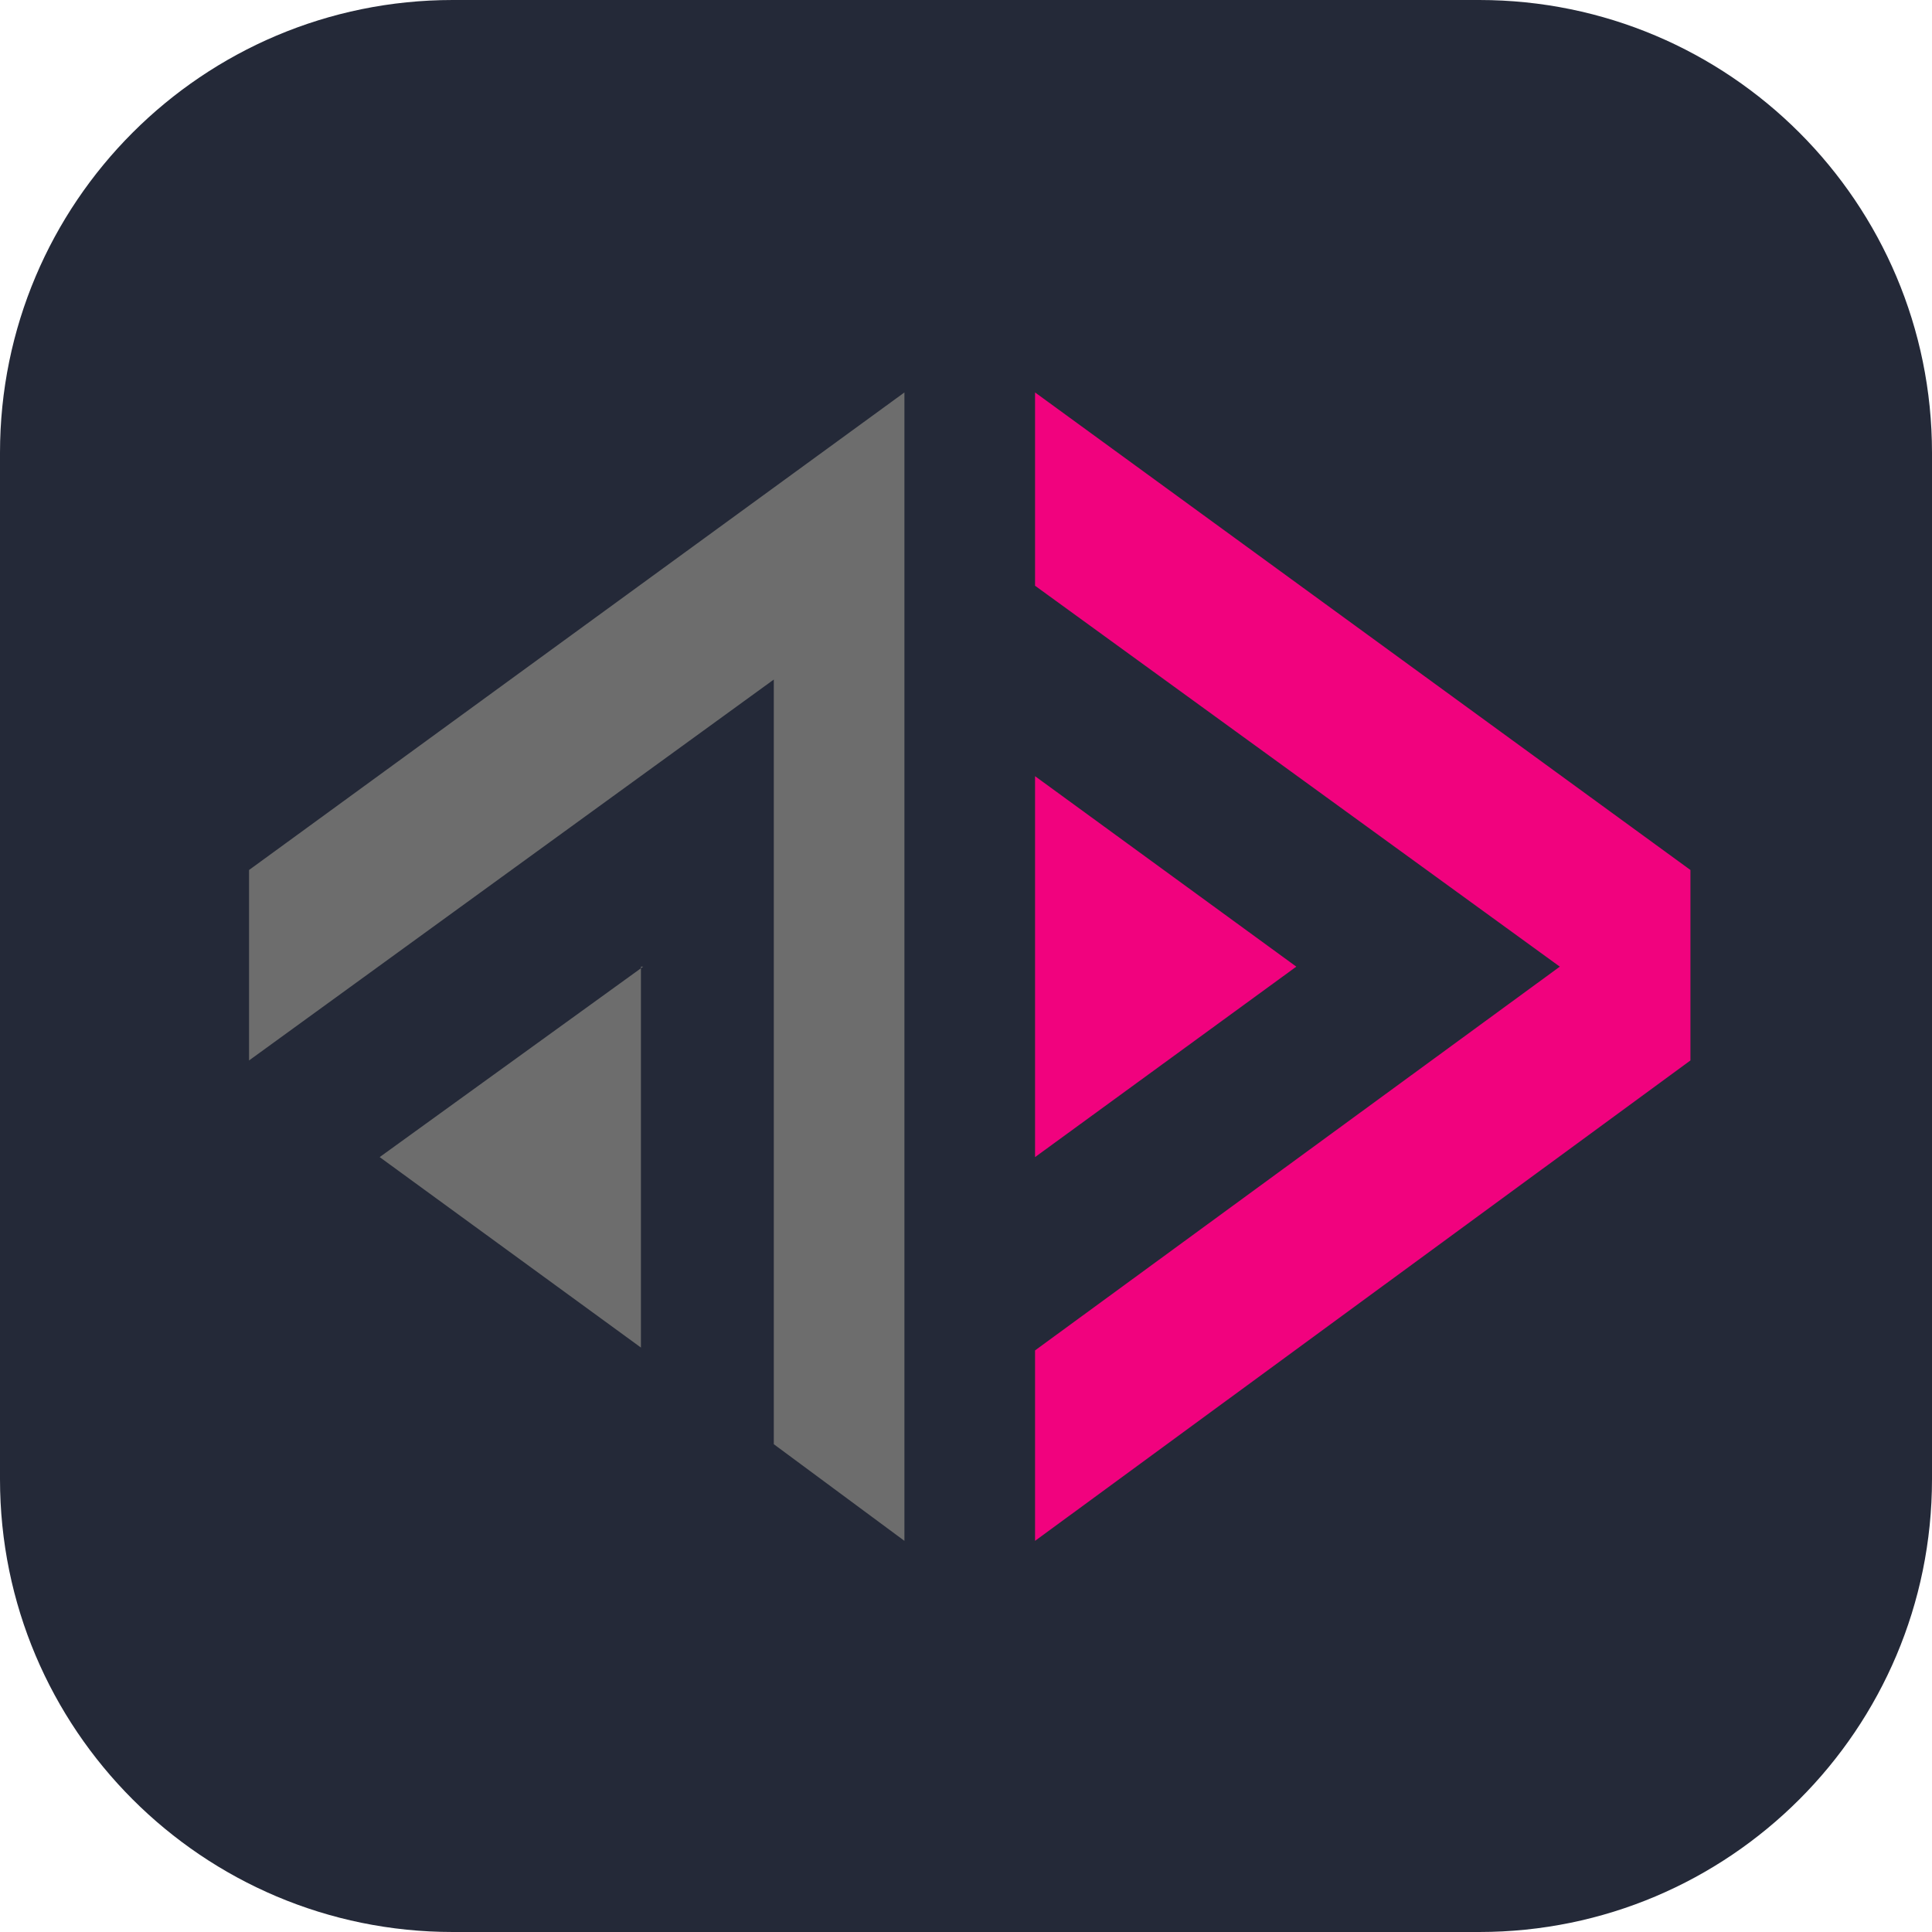
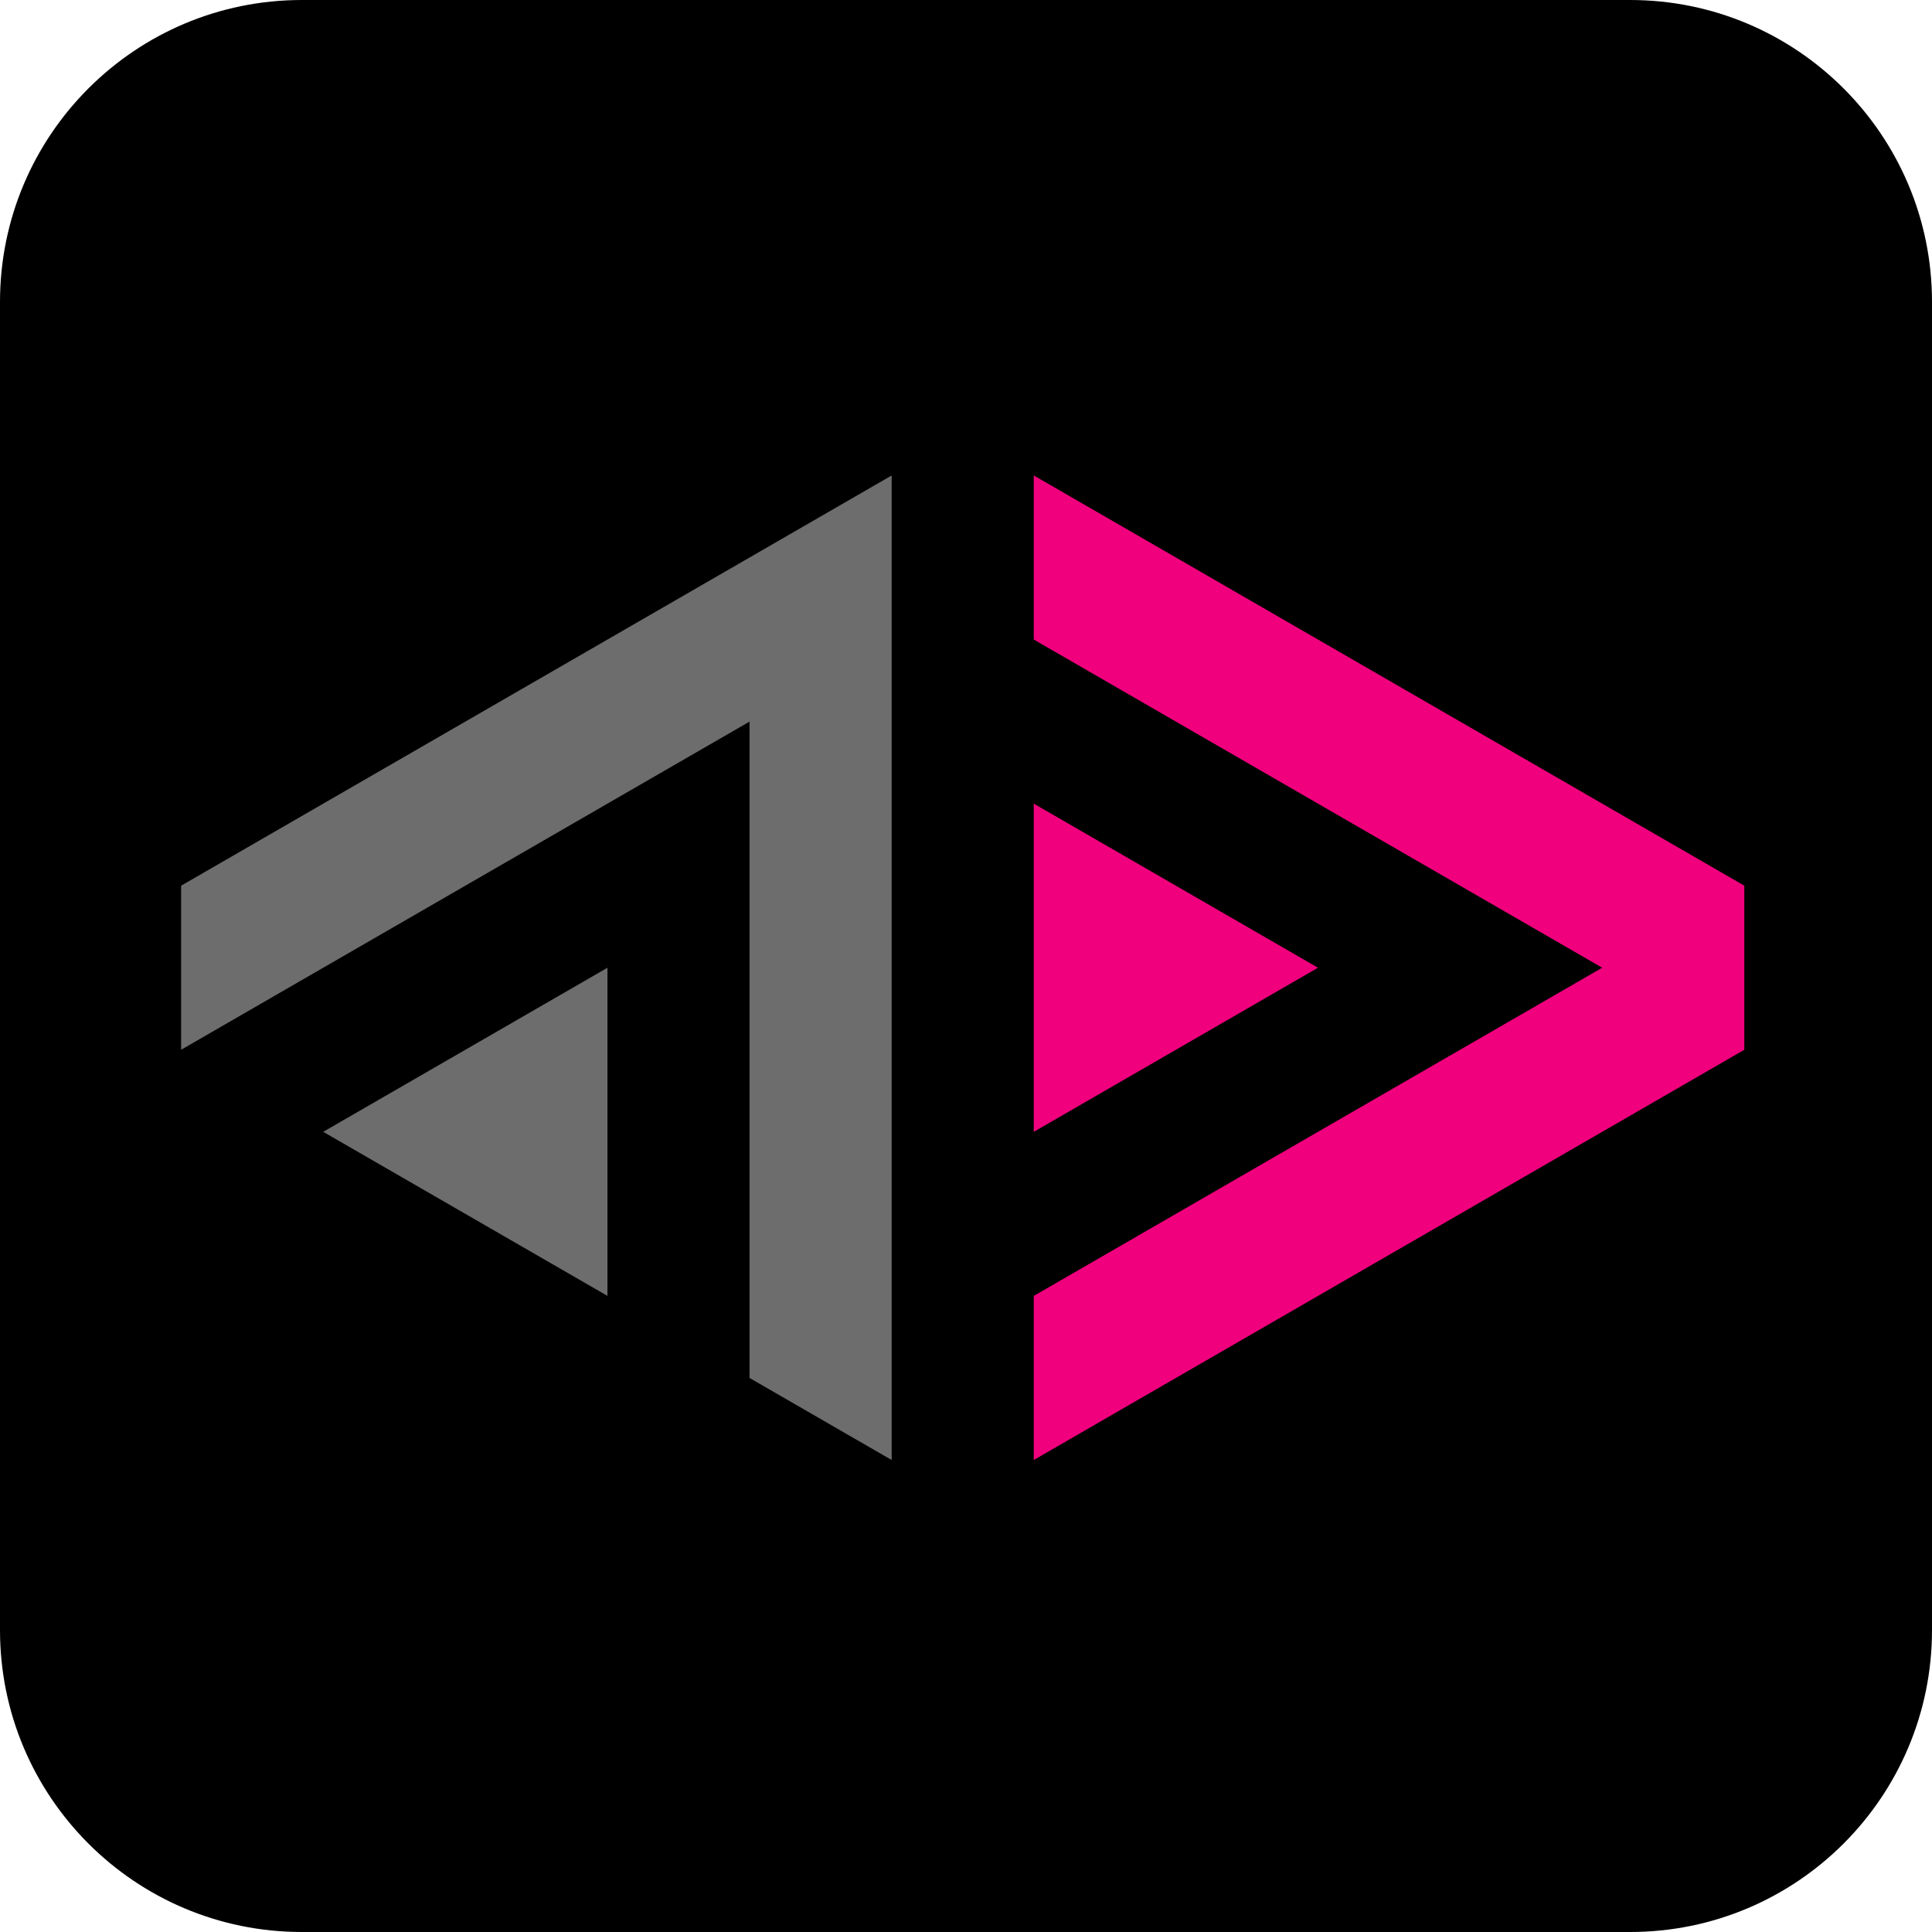
- <svg xmlns="http://www.w3.org/2000/svg" width="256" height="256" fill="none" viewBox="0 0 256 256">
-   <rect width="256" height="256" fill="#242938" rx="60" />
-   <path fill="#F1027E" fill-rule="evenodd" d="M137.15 52L223.991 115.279V140.516L137.15 204.171V178.935L206.683 128.086L137.15 77.613V52Z" clip-rule="evenodd" />
-   <path fill="#F1027E" fill-rule="evenodd" d="M137.15 102.849L171.767 128.086L137.15 153.322V102.849Z" clip-rule="evenodd" />
-   <path fill="#6D6D6D" fill-rule="evenodd" d="M119.841 52L33 115.279V140.516L102.533 90.043V191.365L119.841 204.171V52ZM85.224 128.086L50.309 153.322L84.926 178.558V128.086H85.224Z" clip-rule="evenodd" />
+ <svg xmlns="http://www.w3.org/2000/svg" width="256" height="256" viewBox="0 0 256 256" fill="none">
+   <rect width="256" height="256" rx="40" fill="black" />
+   <path fill-rule="evenodd" clip-rule="evenodd" d="M136.98 63L231.13 117.357V139.1L136.98 193.458V171.715L212.3 128.229L136.98 84.743L136.98 63Z" fill="#F1007E" />
+   <path fill-rule="evenodd" clip-rule="evenodd" d="M136.98 106.487L174.64 128.23L136.98 149.973V106.487Z" fill="#F1007E" />
+   <path fill-rule="evenodd" clip-rule="evenodd" d="M118.15 63.002L24 117.357V139.099L99.318 95.616V182.586L118.15 193.459V63.002ZM80.491 128.23L42.828 149.972L80.491 171.713V128.23Z" fill="#6D6D6D" />
</svg>
